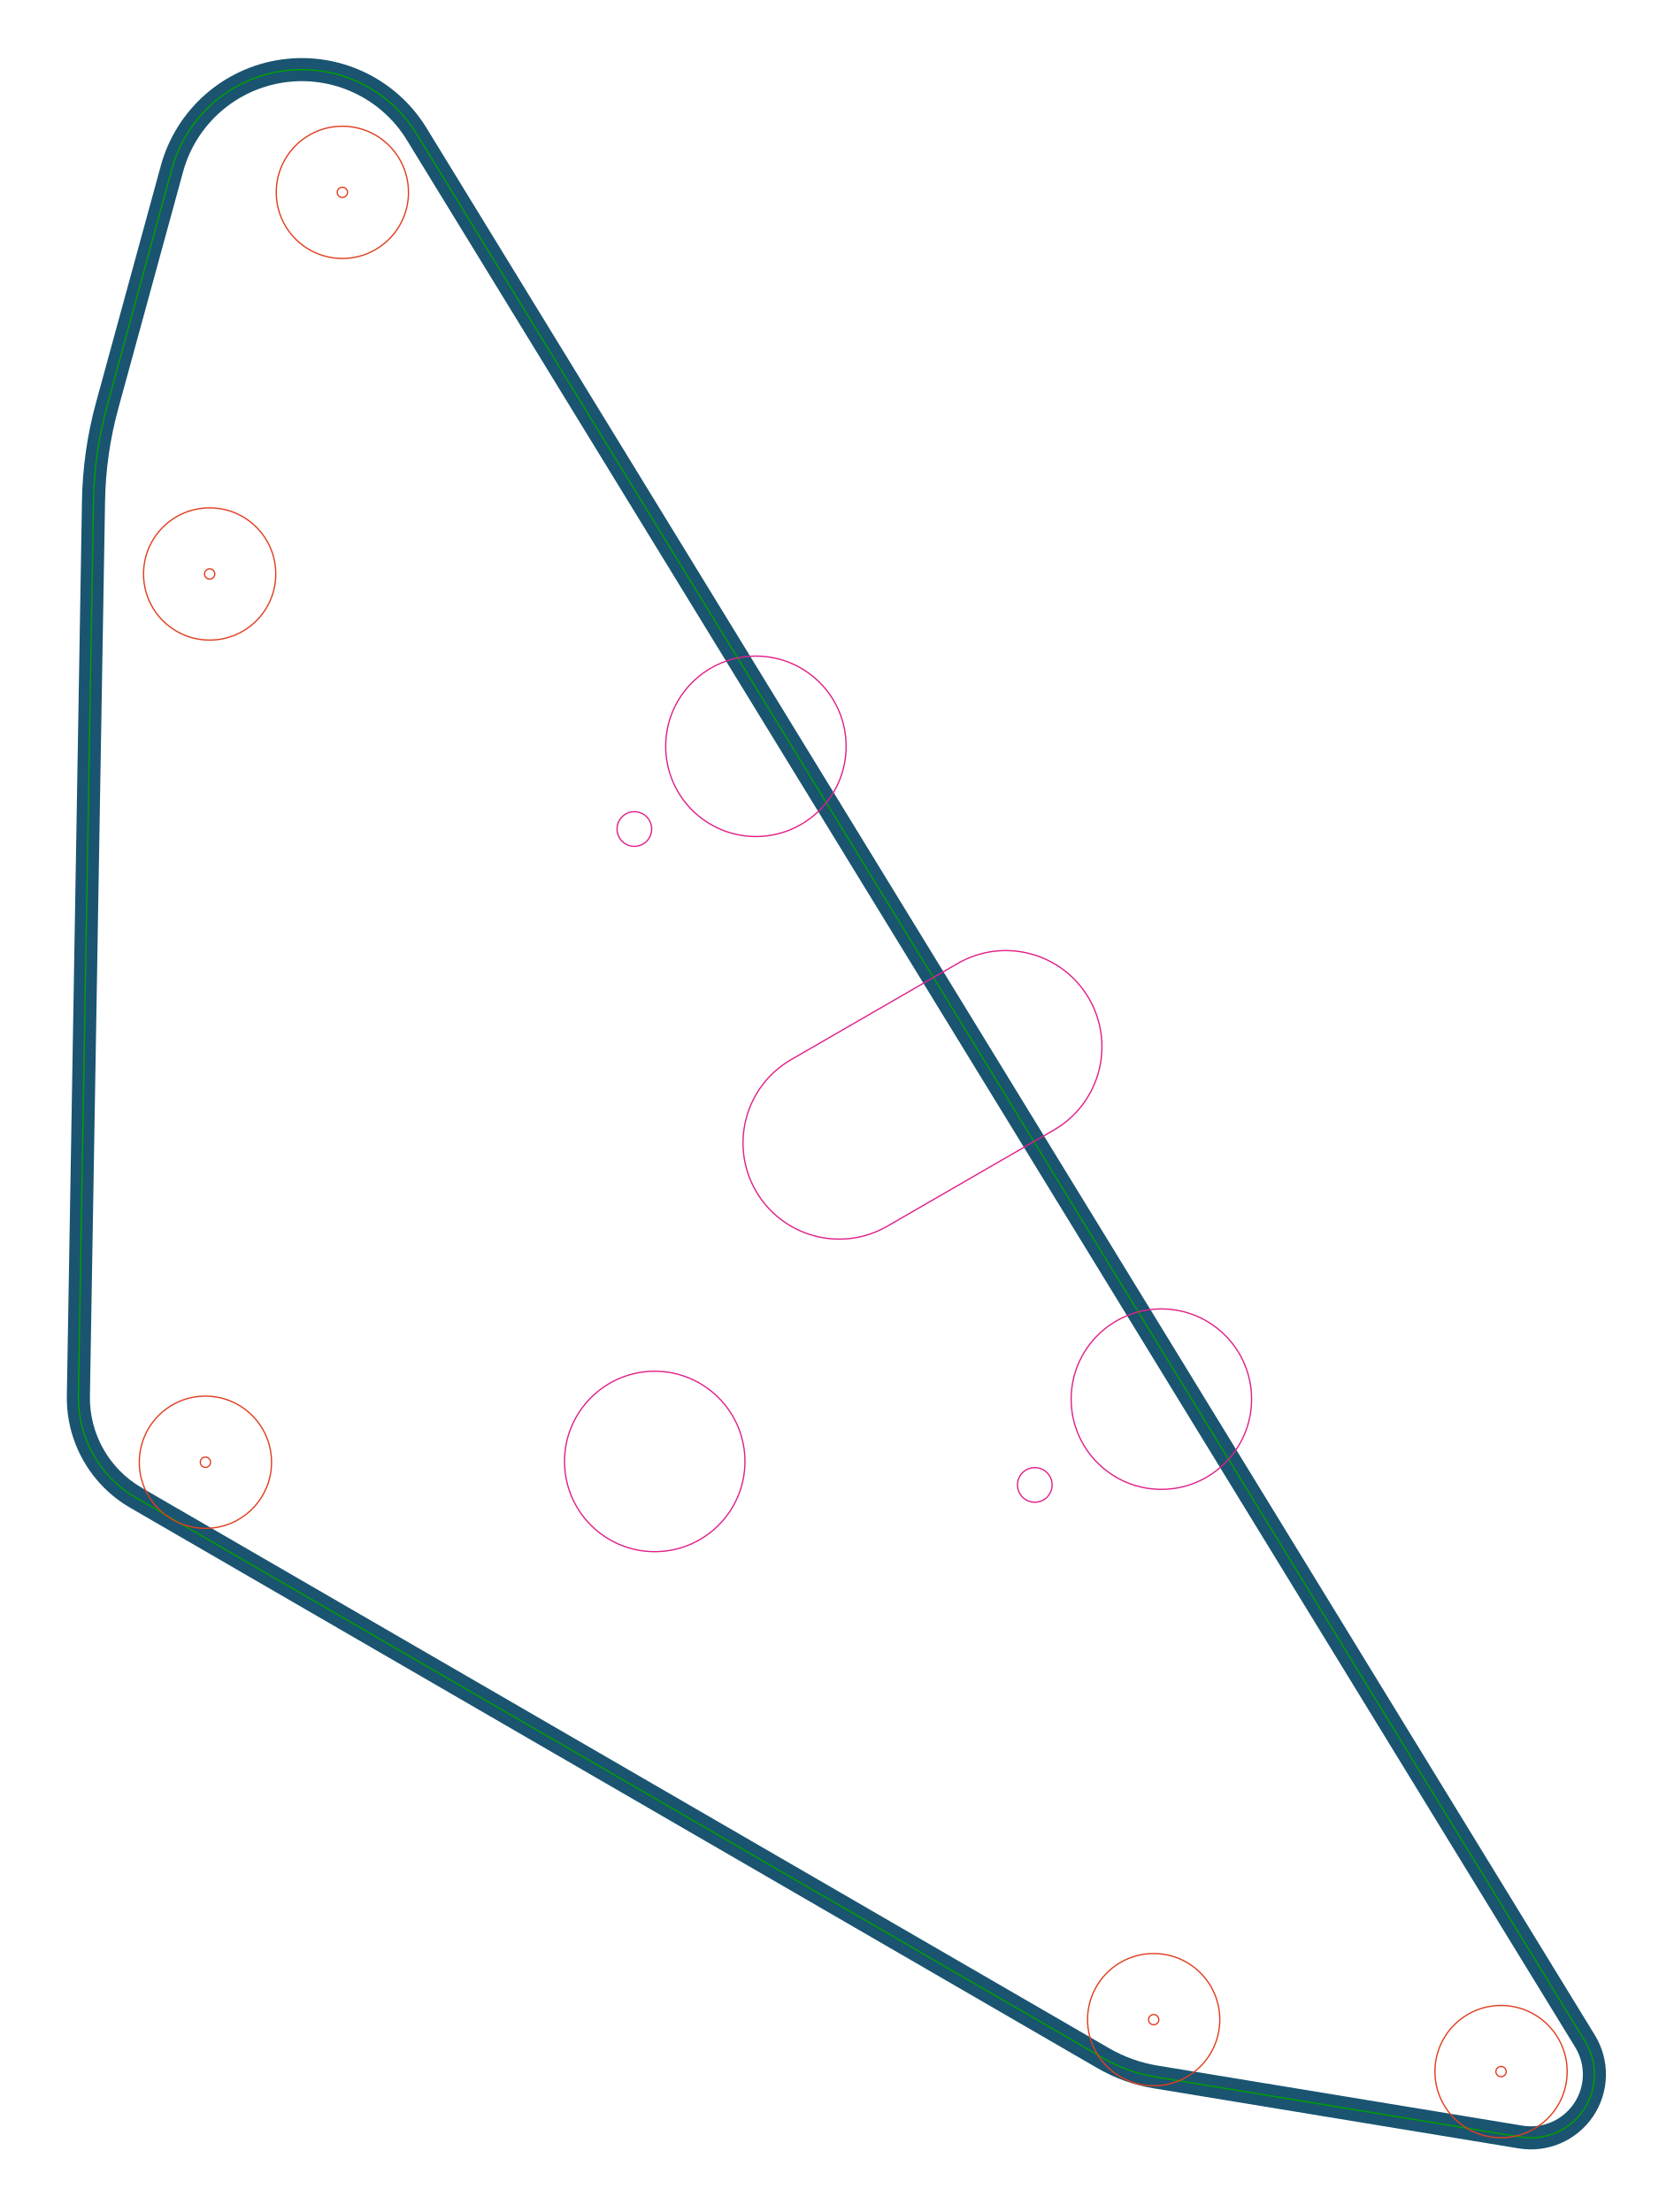
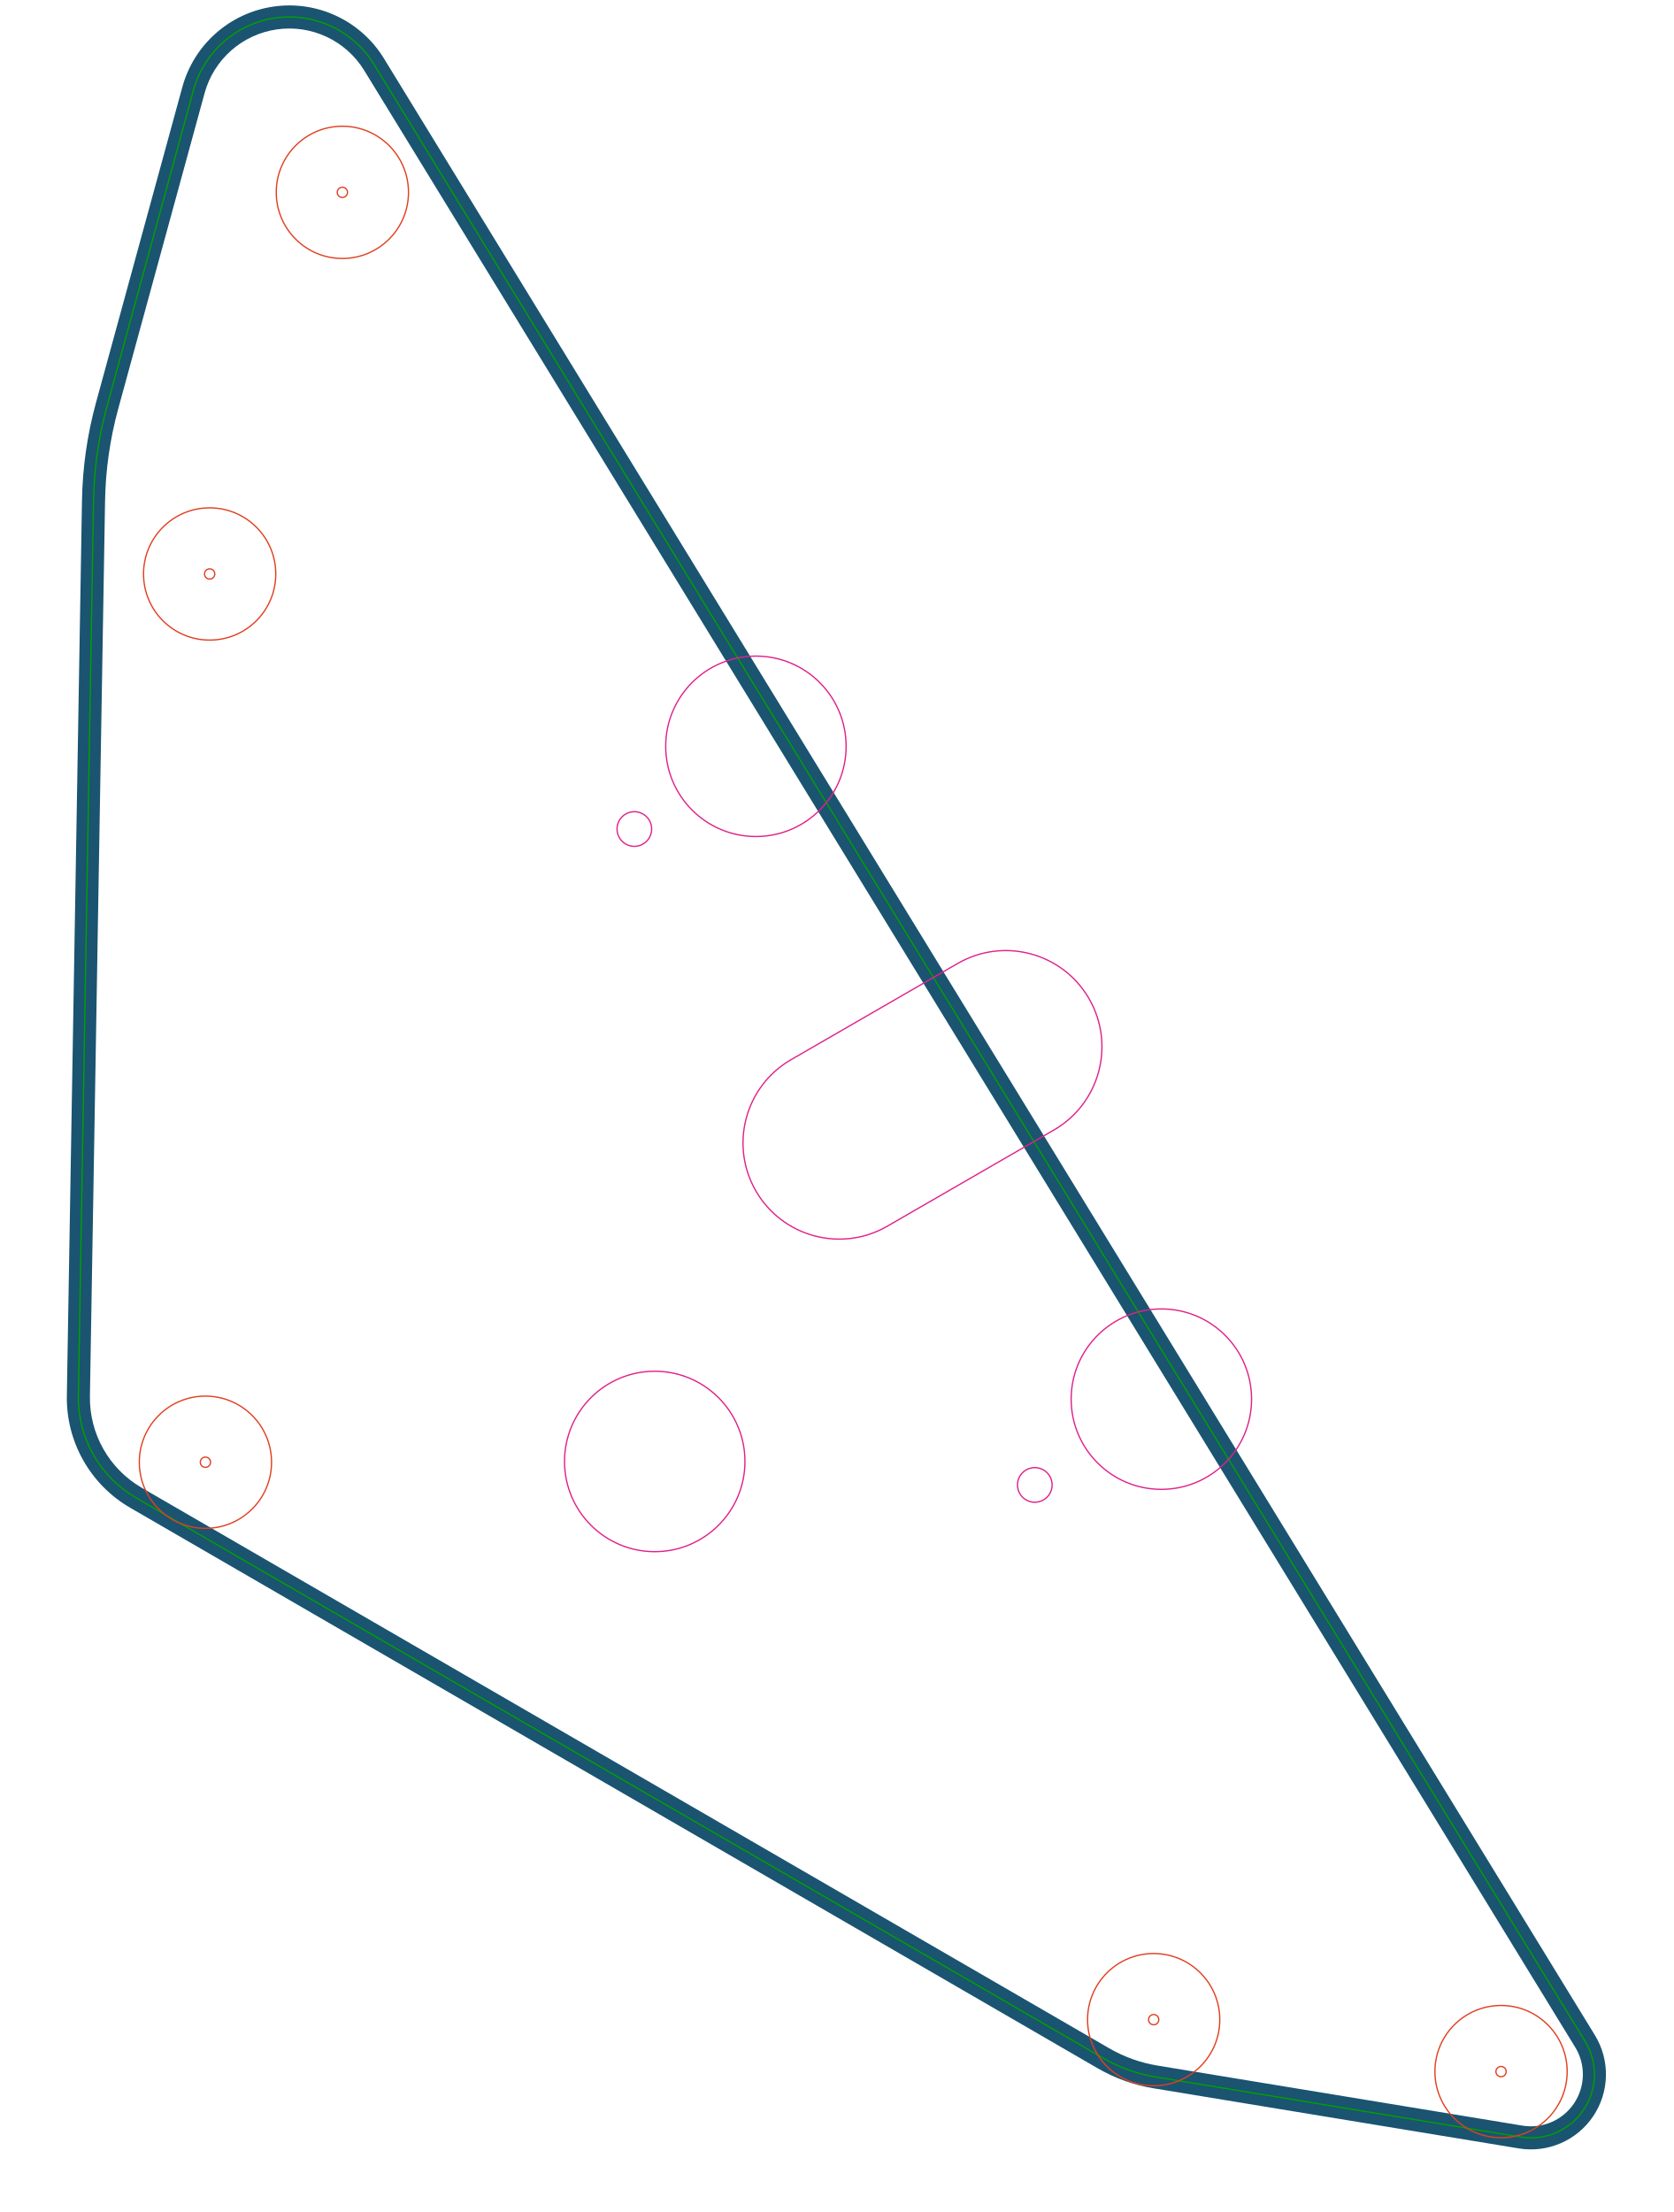
<svg xmlns="http://www.w3.org/2000/svg" width="4.35in" height="5.75in" viewBox="0 0 1305.0 1725.0">
  <g id="blue">
-     <path id="blue-border" style="fill:#1a5470;fill-rule:nonzero;stroke:none" d="M101.49,1175.79L855.99,1612.90C869.50,1620.72 884.31,1626.03 899.71,1628.56L1184.41,1675.41C1207.00,1679.13 1229.68,1669.33 1242.45,1650.34C1255.23,1631.34 1255.75,1606.64 1243.80,1587.13L332.59,99.74C308.84,60.98 264.33,40.03 219.33,46.43C174.32,52.83 137.42,85.36 125.42,129.21L74.84,314.06C68.03,338.95 64.37,364.59 63.93,390.39L52.13,1088.45C51.52,1124.36 70.41,1157.78 101.49,1175.79ZM110.51,1160.21C85.09,1145.48 69.63,1118.14 70.13,1088.76L81.93,390.69C82.34,366.40 85.79,342.25 92.20,318.81L142.78,133.96C152.89,97.03 183.96,69.64 221.86,64.25C259.76,58.86 297.24,76.50 317.24,109.14L1228.45,1596.53C1236.73,1610.04 1236.36,1627.14 1227.52,1640.29C1218.67,1653.44 1202.97,1660.22 1187.34,1657.65L902.63,1610.80C889.38,1608.62 876.64,1604.05 865.01,1597.32L110.51,1160.21Z" />
+     <path id="blue-border" style="fill:#1a5470;fill-rule:nonzero;stroke:none" d="M101.49,1175.79L855.99,1612.90C869.50,1620.72 884.31,1626.03 899.71,1628.56L1184.41,1675.41C1207.00,1679.13 1229.68,1669.33 1242.45,1650.34C1255.23,1631.34 1255.75,1606.64 1243.80,1587.13L299.39,45.55C281.37,16.13 247.60,0.24 213.45,5.10C179.30,9.95 151.30,34.64 142.19,67.91L74.84,314.06C68.03,338.95 64.37,364.59 63.93,390.39L52.13,1088.45C51.52,1124.36 70.41,1157.78 101.49,1175.79ZM110.51,1160.21C85.09,1145.48 69.63,1118.14 70.13,1088.76L81.93,390.69C82.34,366.40 85.79,342.25 92.20,318.81L159.55,72.66C166.76,46.31 188.94,26.76 215.98,22.92C243.02,19.07 269.77,31.66 284.04,54.95L1228.45,1596.53C1236.73,1610.04 1236.36,1627.14 1227.52,1640.29C1218.67,1653.44 1202.97,1660.22 1187.34,1657.65L902.63,1610.80C889.38,1608.62 876.64,1604.05 865.01,1597.32L110.51,1160.21Z" />
  </g>
  <g id="centerline" data-width="0.06in">
-     <path id="centerline-1" fill="none" stroke="#00a000" stroke-width="1" d="M106.00,1168.00L860.50,1605.11C873.07,1612.39 886.85,1617.33 901.17,1619.68L1185.88,1666.53C1204.99,1669.67 1224.18,1661.38 1234.99,1645.31C1245.80,1629.24 1246.24,1608.34 1236.12,1591.83L324.91,104.44C303.04,68.74 262.05,49.44 220.59,55.34C179.14,61.24 145.15,91.20 134.10,131.58L83.52,316.44C76.91,340.60 73.35,365.49 72.93,390.54L61.13,1088.60C60.58,1121.25 77.75,1151.63 106.00,1168.00Z" />
+     <path id="centerline-1" fill="none" stroke="#00a000" stroke-width="1" d="M106.00,1168.00L860.50,1605.11C873.07,1612.39 886.85,1617.33 901.17,1619.68L1185.88,1666.53C1204.99,1669.67 1224.18,1661.38 1234.99,1645.31C1245.80,1629.24 1246.24,1608.34 1236.12,1591.83L291.71,50.25C275.56,23.89 245.31,9.65 214.71,14.01C184.12,18.36 159.03,40.47 150.87,70.28L83.52,316.44C76.91,340.60 73.35,365.49 72.93,390.54L61.13,1088.60C60.58,1121.25 77.75,1151.63 106.00,1168.00Z" />
  </g>
  <g id="holes">
    <g id="post1">
      <path id="post1-outline" style="fill:none;stroke:#e03f21;stroke-width:1" d="M1222.16,1615.50C1222.16,1587.02 1199.08,1563.94 1170.60,1563.94C1142.12,1563.94 1119.04,1587.02 1119.04,1615.50C1119.04,1643.98 1142.12,1667.06 1170.60,1667.06C1199.08,1667.06 1222.16,1643.98 1222.16,1615.50Z" />
      <path id="post1-screw" style="fill:none;stroke:#e03f21;stroke-width:1" d="M1174.60,1615.50C1174.60,1613.29 1172.81,1611.50 1170.60,1611.50C1168.39,1611.50 1166.60,1613.29 1166.60,1615.50C1166.60,1617.71 1168.39,1619.50 1170.60,1619.50C1172.81,1619.50 1174.60,1617.71 1174.60,1615.50Z" />
    </g>
    <g id="post2">
      <path id="post2-outline" style="fill:none;stroke:#e03f21;stroke-width:1" d="M951.26,1575.00C951.26,1546.52 928.18,1523.44 899.70,1523.44C871.22,1523.44 848.14,1546.52 848.14,1575.00C848.14,1603.48 871.22,1626.56 899.70,1626.56C928.18,1626.56 951.26,1603.48 951.26,1575.00Z" />
      <path id="post2-screw" style="fill:none;stroke:#e03f21;stroke-width:1" d="M903.70,1575.00C903.70,1572.79 901.91,1571.00 899.70,1571.00C897.49,1571.00 895.70,1572.79 895.70,1575.00C895.70,1577.21 897.49,1579.00 899.70,1579.00C901.91,1579.00 903.70,1577.21 903.70,1575.00Z" />
    </g>
    <g id="post3">
      <path id="post3-outline" style="fill:none;stroke:#e03f21;stroke-width:1" d="M211.76,1140.30C211.76,1111.82 188.68,1088.74 160.20,1088.74C131.72,1088.74 108.64,1111.82 108.64,1140.30C108.64,1168.78 131.72,1191.86 160.20,1191.86C188.68,1191.86 211.76,1168.78 211.76,1140.30Z" />
      <path id="post3-screw" style="fill:none;stroke:#e03f21;stroke-width:1" d="M164.20,1140.30C164.20,1138.09 162.41,1136.30 160.20,1136.30C157.99,1136.30 156.20,1138.09 156.20,1140.30C156.20,1142.51 157.99,1144.30 160.20,1144.30C162.41,1144.30 164.20,1142.51 164.20,1140.30Z" />
    </g>
    <g id="post4">
      <path id="post4-outline" style="fill:none;stroke:#e03f21;stroke-width:1" d="M215.06,447.60C215.06,419.12 191.98,396.04 163.50,396.04C135.02,396.04 111.94,419.12 111.94,447.60C111.94,476.08 135.02,499.16 163.50,499.16C191.98,499.16 215.06,476.08 215.06,447.60Z" />
      <path id="post4-screw" style="fill:none;stroke:#e03f21;stroke-width:1" d="M167.50,447.60C167.50,445.39 165.71,443.60 163.50,443.60C161.29,443.60 159.50,445.39 159.50,447.60C159.50,449.81 161.29,451.60 163.50,451.60C165.71,451.60 167.50,449.81 167.50,447.60Z" />
    </g>
    <g id="post5">
      <path id="post5-outline" style="fill:none;stroke:#e03f21;stroke-width:1" d="M318.56,150.00C318.56,121.52 295.48,98.44 267.00,98.44C238.52,98.44 215.44,121.52 215.44,150.00C215.44,178.48 238.52,201.56 267.00,201.56C295.48,201.56 318.56,178.48 318.56,150.00Z" />
      <path id="post5-screw" style="fill:none;stroke:#e03f21;stroke-width:1" d="M271.00,150.00C271.00,147.79 269.21,146.00 267.00,146.00C264.79,146.00 263.00,147.79 263.00,150.00C263.00,152.21 264.79,154.00 267.00,154.00C269.21,154.00 271.00,152.21 271.00,150.00Z" />
    </g>
    <path id="hole1" style="fill:none;stroke:#e0218a;stroke-width:1" d="M659.85,582.00C659.85,543.15 628.35,511.65 589.50,511.65C550.65,511.65 519.15,543.15 519.15,582.00C519.15,620.85 550.65,652.35 589.50,652.35C628.35,652.35 659.85,620.85 659.85,582.00Z" />
    <path id="hole2" style="fill:none;stroke:#e0218a;stroke-width:1" d="M580.95,1139.70C580.95,1100.85 549.45,1069.35 510.60,1069.35C471.75,1069.35 440.25,1100.85 440.25,1139.70C440.25,1178.55 471.75,1210.05 510.60,1210.05C549.45,1210.05 580.95,1178.55 580.95,1139.70Z" />
    <path id="hole3" style="fill:none;stroke:#e0218a;stroke-width:1" d="M976.05,1091.10C976.05,1052.25 944.55,1020.75 905.70,1020.75C866.85,1020.75 835.35,1052.25 835.35,1091.10C835.35,1129.95 866.85,1161.45 905.70,1161.45C944.55,1161.45 976.05,1129.95 976.05,1091.10Z" />
    <path id="hole4" style="fill:none;stroke:#e0218a;stroke-width:1" d="M820.50,1158.00C820.50,1150.54 814.46,1144.50 807.00,1144.50C799.54,1144.50 793.50,1150.54 793.50,1158.00C793.50,1165.46 799.54,1171.50 807.00,1171.50C814.46,1171.50 820.50,1165.46 820.50,1158.00Z" />
    <path id="hole5" style="fill:none;stroke:#e0218a;stroke-width:1" d="M508.20,646.50C508.20,639.04 502.16,633.00 494.70,633.00C487.24,633.00 481.20,639.04 481.20,646.50C481.20,653.96 487.24,660.00 494.70,660.00C502.16,660.00 508.20,653.96 508.20,646.50Z" />
    <path id="hole6" style="fill:none;stroke:#e0218a;stroke-width:1" d="M691.95,956.25L821.85,881.25C857.72,860.54 870.01,814.67 849.30,778.80C828.59,742.93 782.72,730.64 746.85,751.35L616.95,826.35C581.08,847.06 568.79,892.93 589.50,928.80C610.21,964.67 656.08,976.96 691.95,956.25Z" />
  </g>
</svg>
